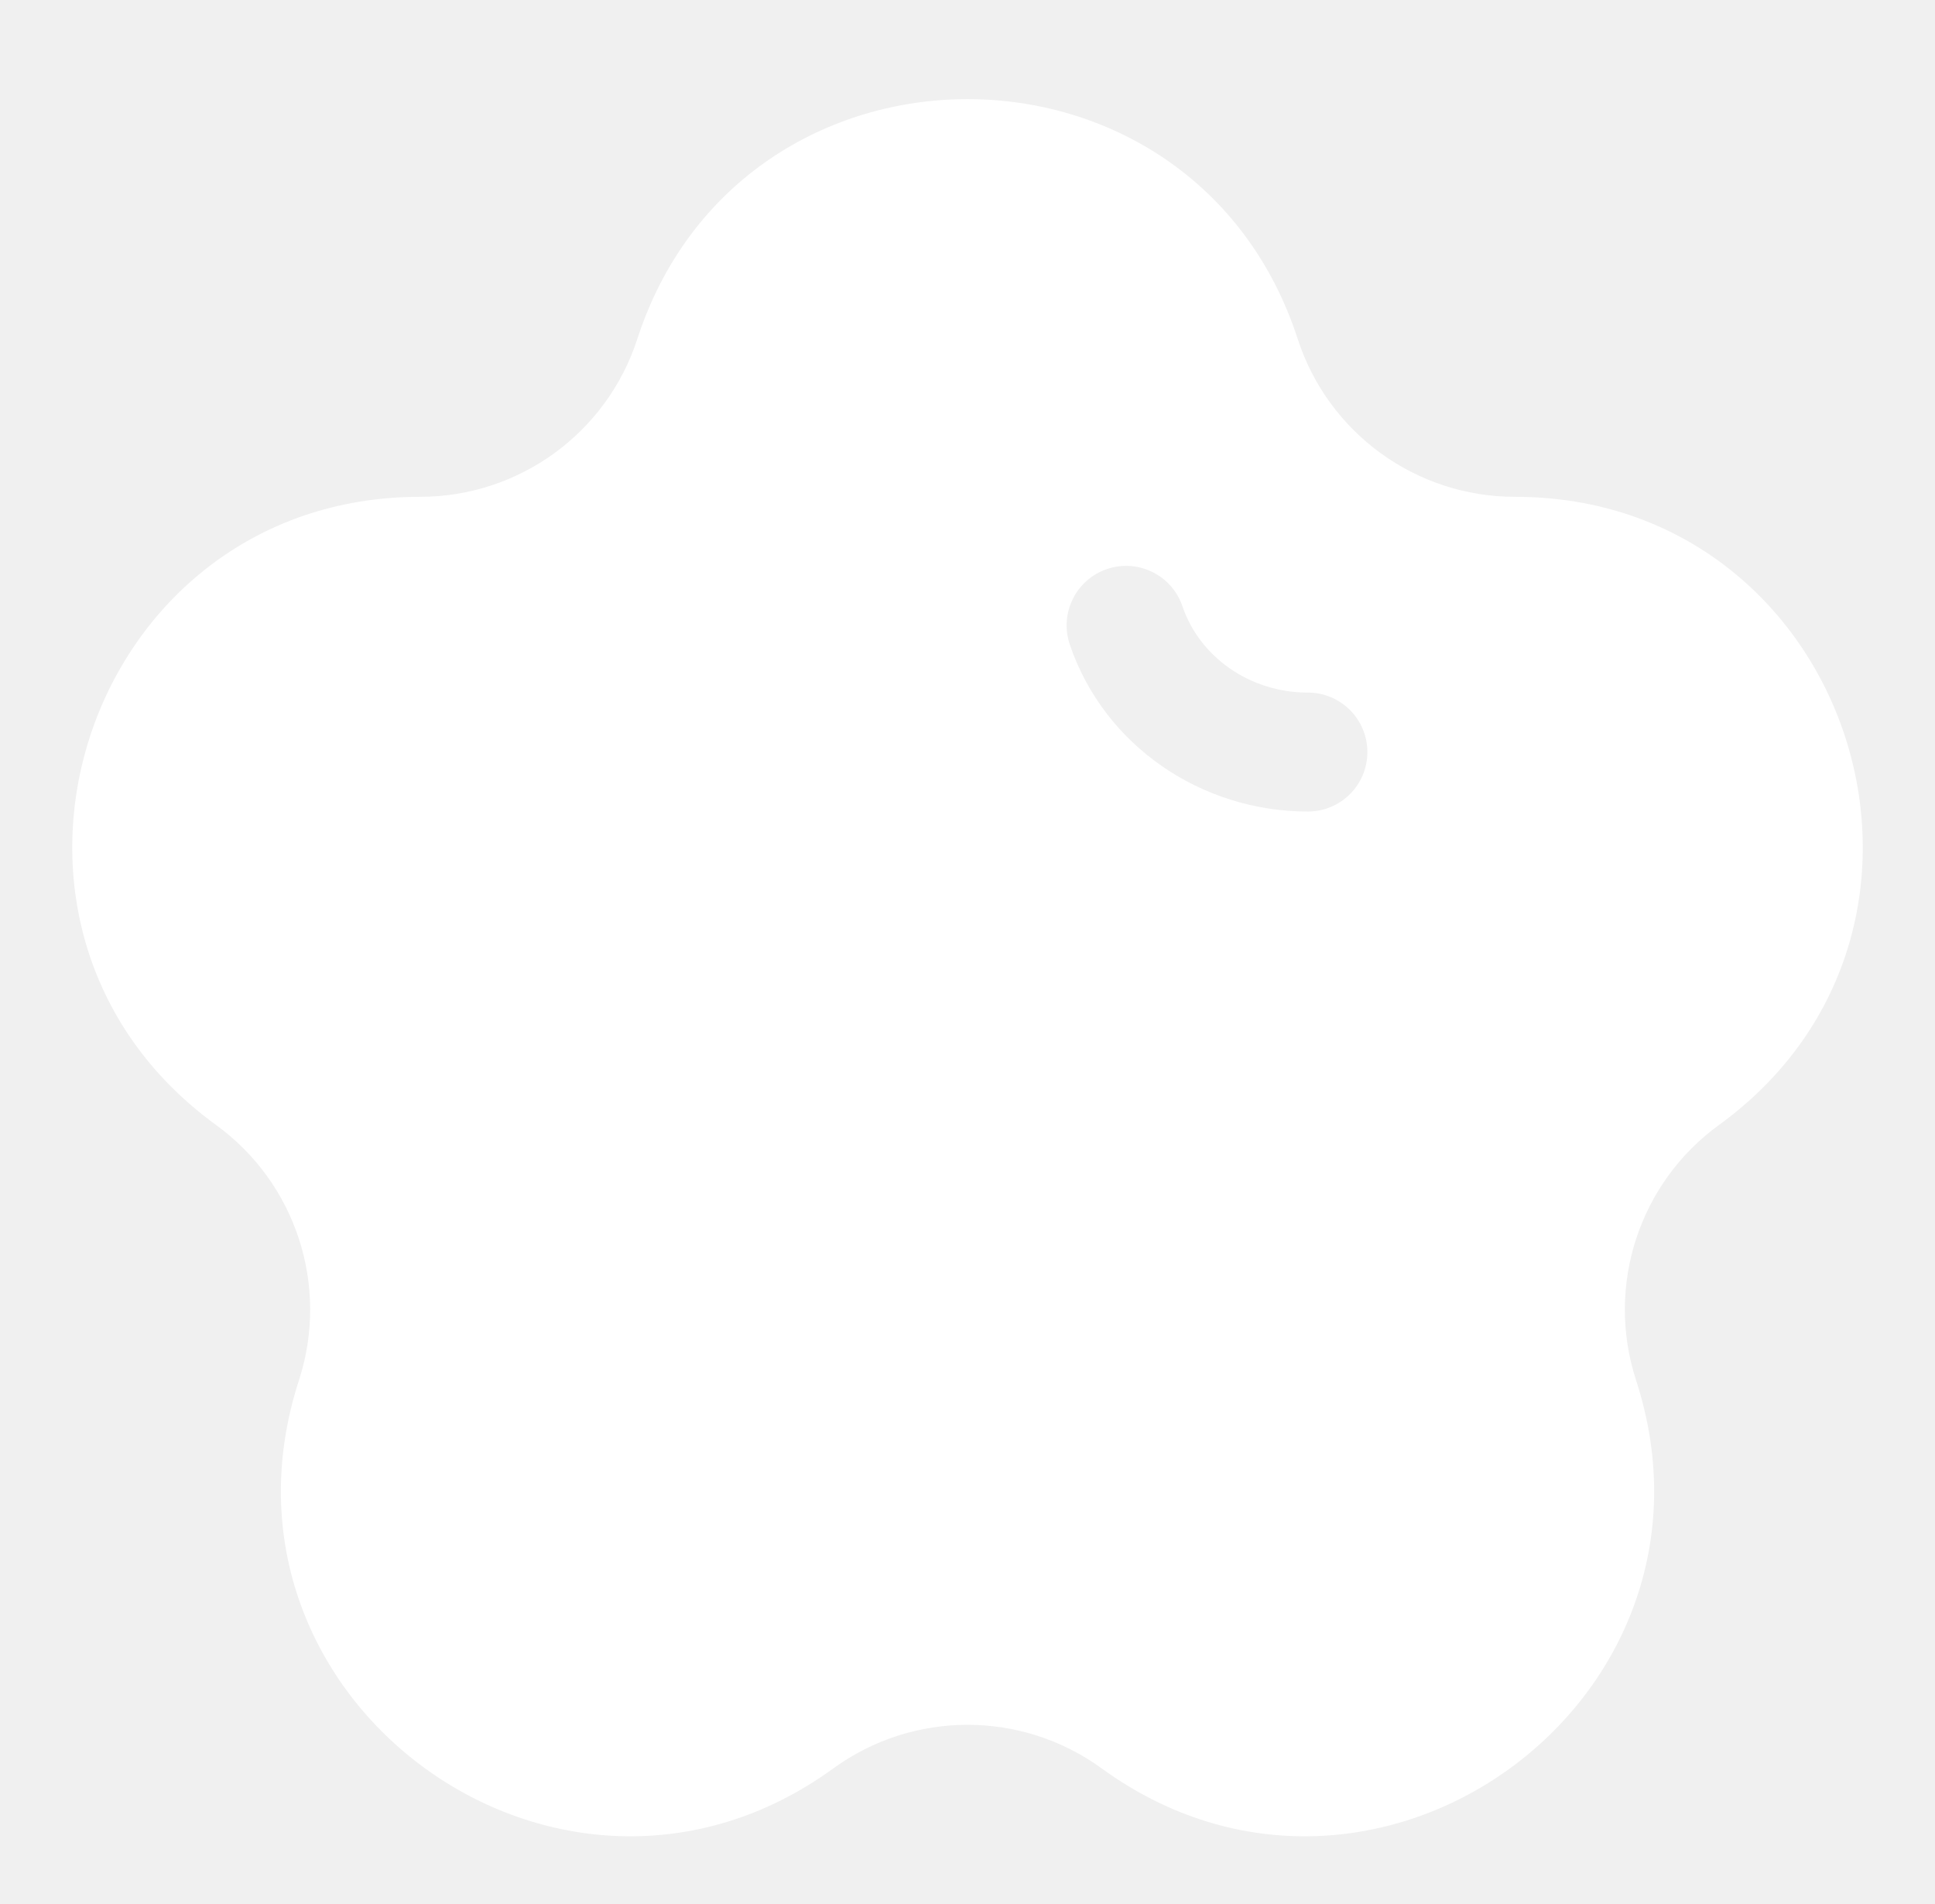
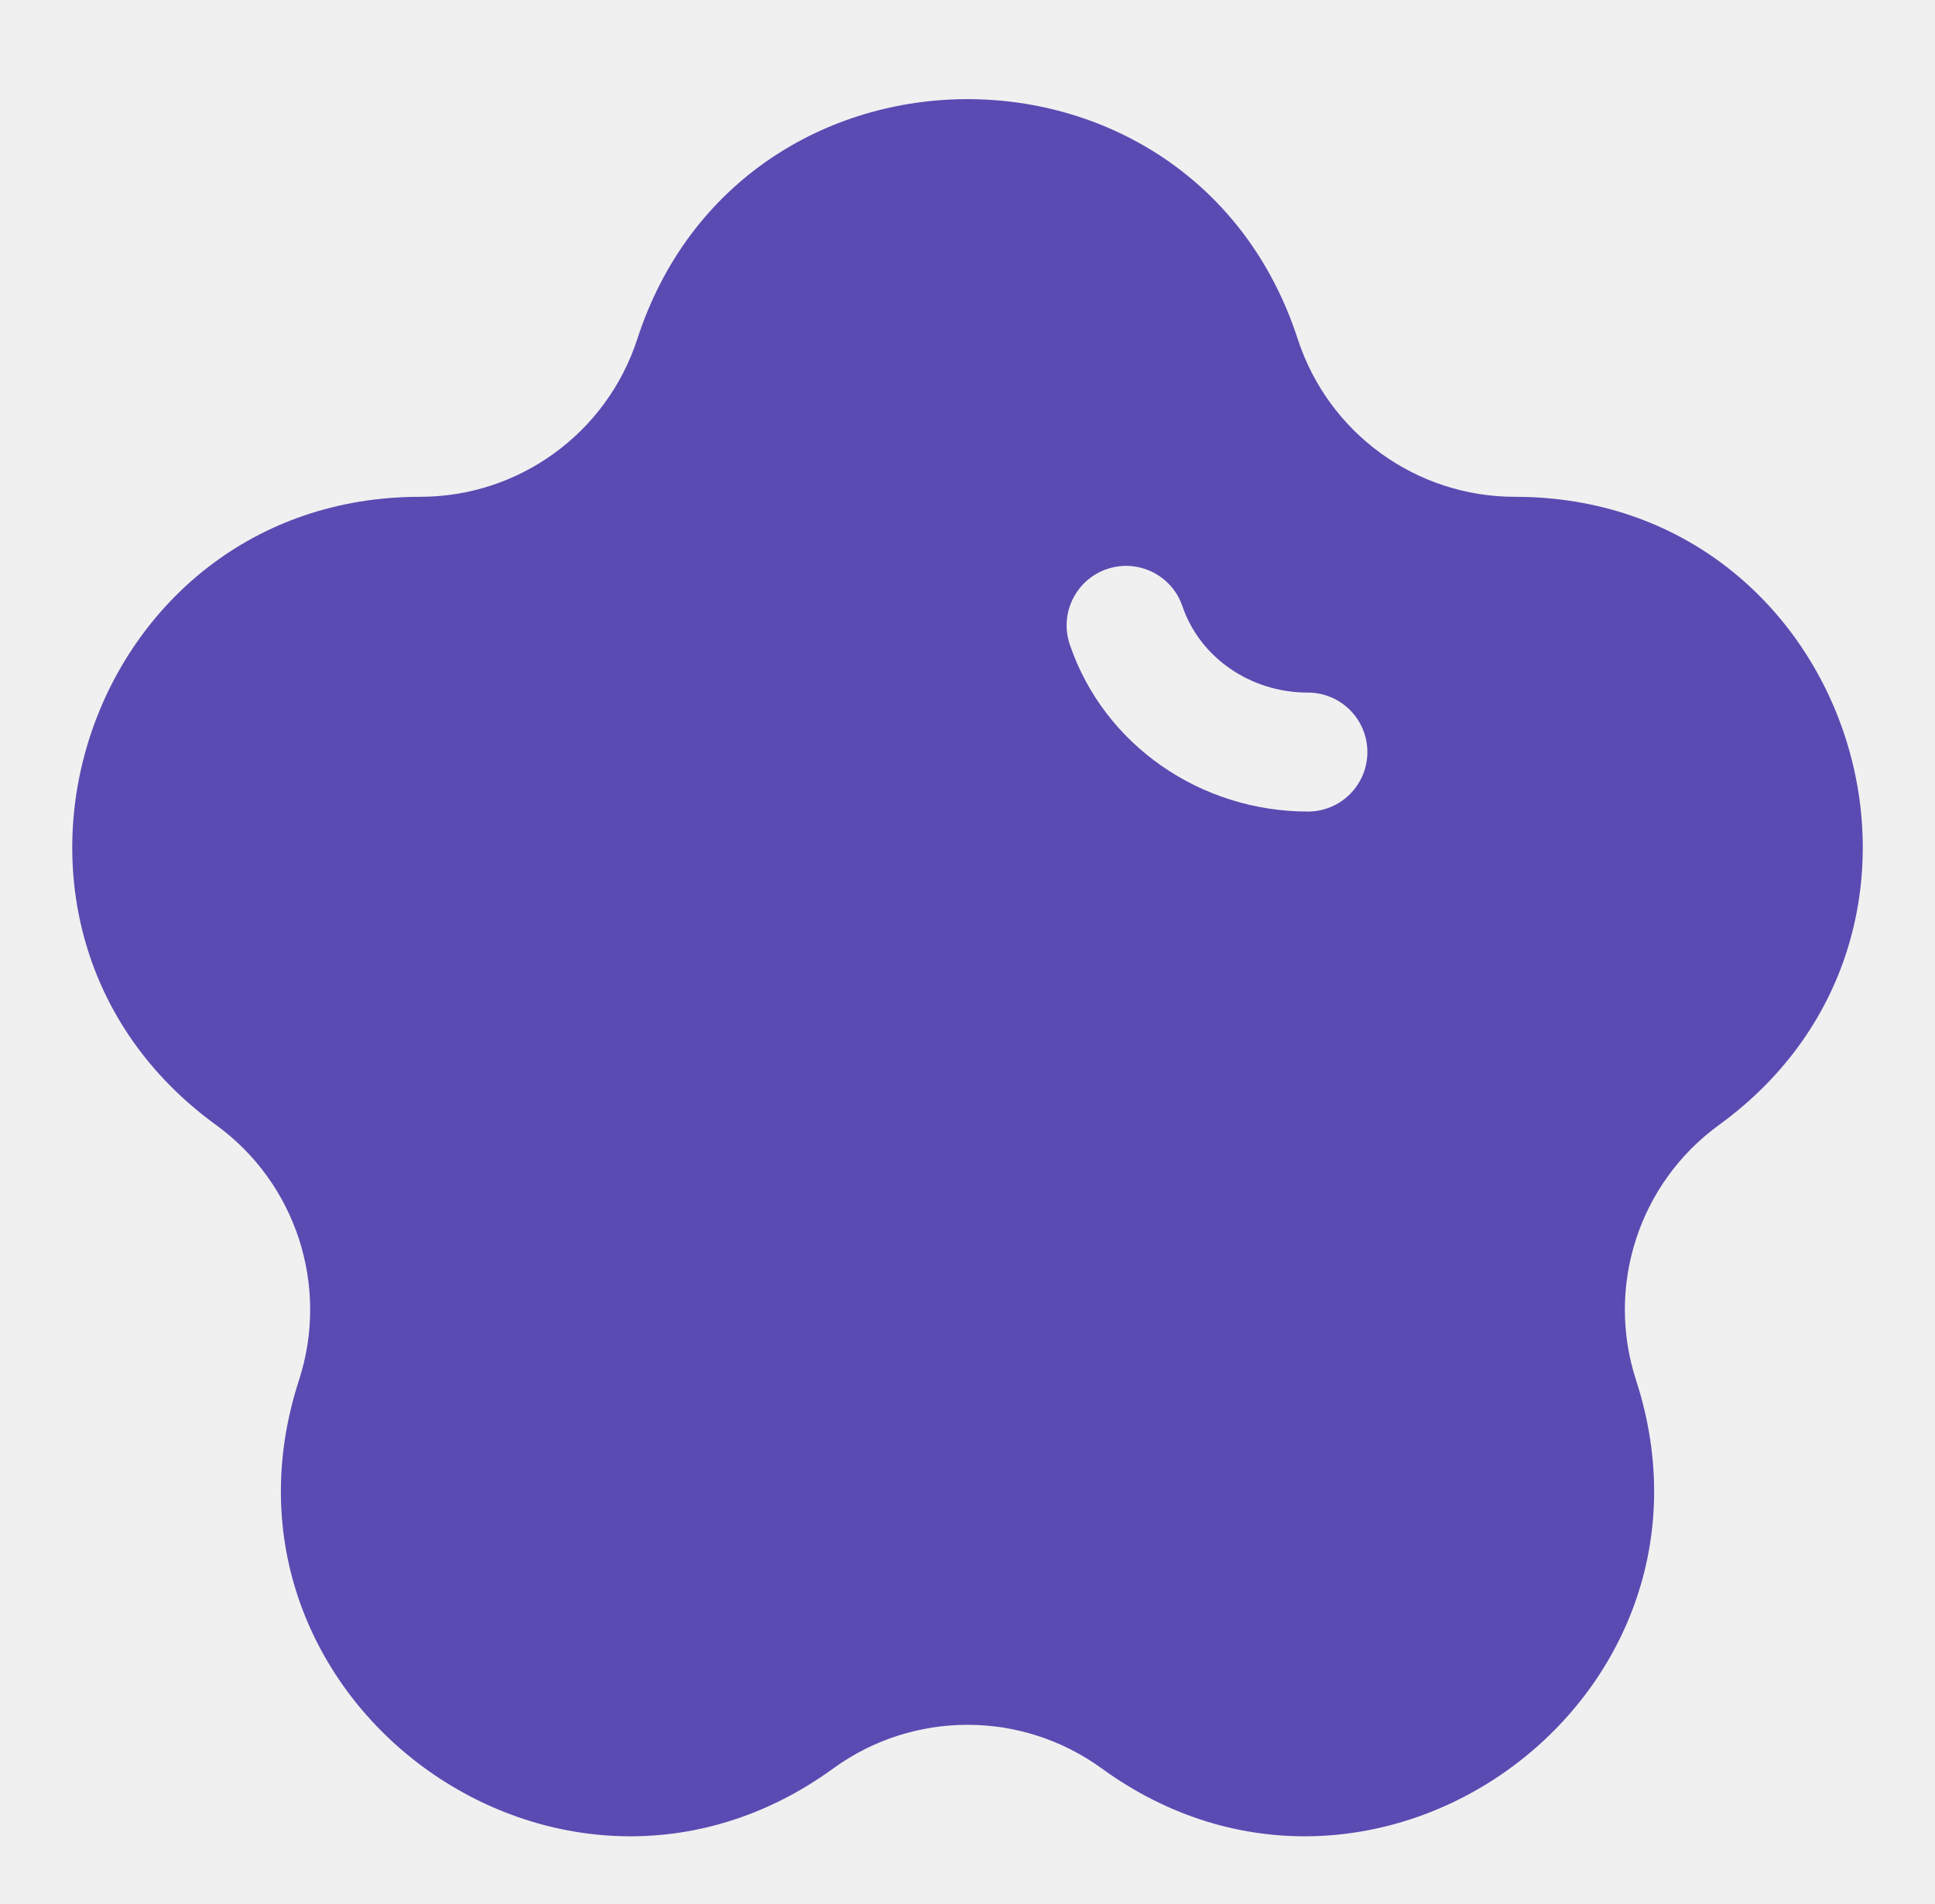
<svg xmlns="http://www.w3.org/2000/svg" width="61" height="60" viewBox="0 0 61 60" fill="none">
-   <path fill-rule="evenodd" clip-rule="evenodd" d="M20.09 10.689C23.366 0.604 37.634 0.604 40.911 10.689C41.875 13.654 44.638 15.662 47.756 15.662C58.36 15.662 62.769 29.232 54.19 35.465C51.668 37.297 50.612 40.545 51.576 43.511C54.853 53.596 43.31 61.983 34.73 55.749C32.208 53.917 28.793 53.917 26.27 55.749C17.691 61.983 6.148 53.596 9.425 43.511C10.389 40.545 9.333 37.297 6.811 35.465C-1.768 29.232 2.641 15.662 13.245 15.662C16.363 15.662 19.126 13.654 20.09 10.689ZM37.276 19.113C36.944 18.133 35.88 17.607 34.899 17.939C33.918 18.271 33.392 19.336 33.724 20.317C34.802 23.498 37.859 25.584 41.231 25.584C42.267 25.584 43.106 24.745 43.106 23.709C43.106 22.674 42.267 21.834 41.231 21.834C39.383 21.834 37.812 20.695 37.276 19.113Z" fill="white" />
+   <path fill-rule="evenodd" clip-rule="evenodd" d="M20.09 10.689C23.366 0.604 37.634 0.604 40.911 10.689C41.875 13.654 44.638 15.662 47.756 15.662C58.36 15.662 62.769 29.232 54.19 35.465C51.668 37.297 50.612 40.545 51.576 43.511C54.853 53.596 43.31 61.983 34.73 55.749C32.208 53.917 28.793 53.917 26.27 55.749C17.691 61.983 6.148 53.596 9.425 43.511C10.389 40.545 9.333 37.297 6.811 35.465C-1.768 29.232 2.641 15.662 13.245 15.662C16.363 15.662 19.126 13.654 20.09 10.689ZM37.276 19.113C36.944 18.133 35.88 17.607 34.899 17.939C33.918 18.271 33.392 19.336 33.724 20.317C34.802 23.498 37.859 25.584 41.231 25.584C42.267 25.584 43.106 24.745 43.106 23.709C43.106 22.674 42.267 21.834 41.231 21.834C39.383 21.834 37.812 20.695 37.276 19.113Z" fill="#5A4BB2" />
</svg>
